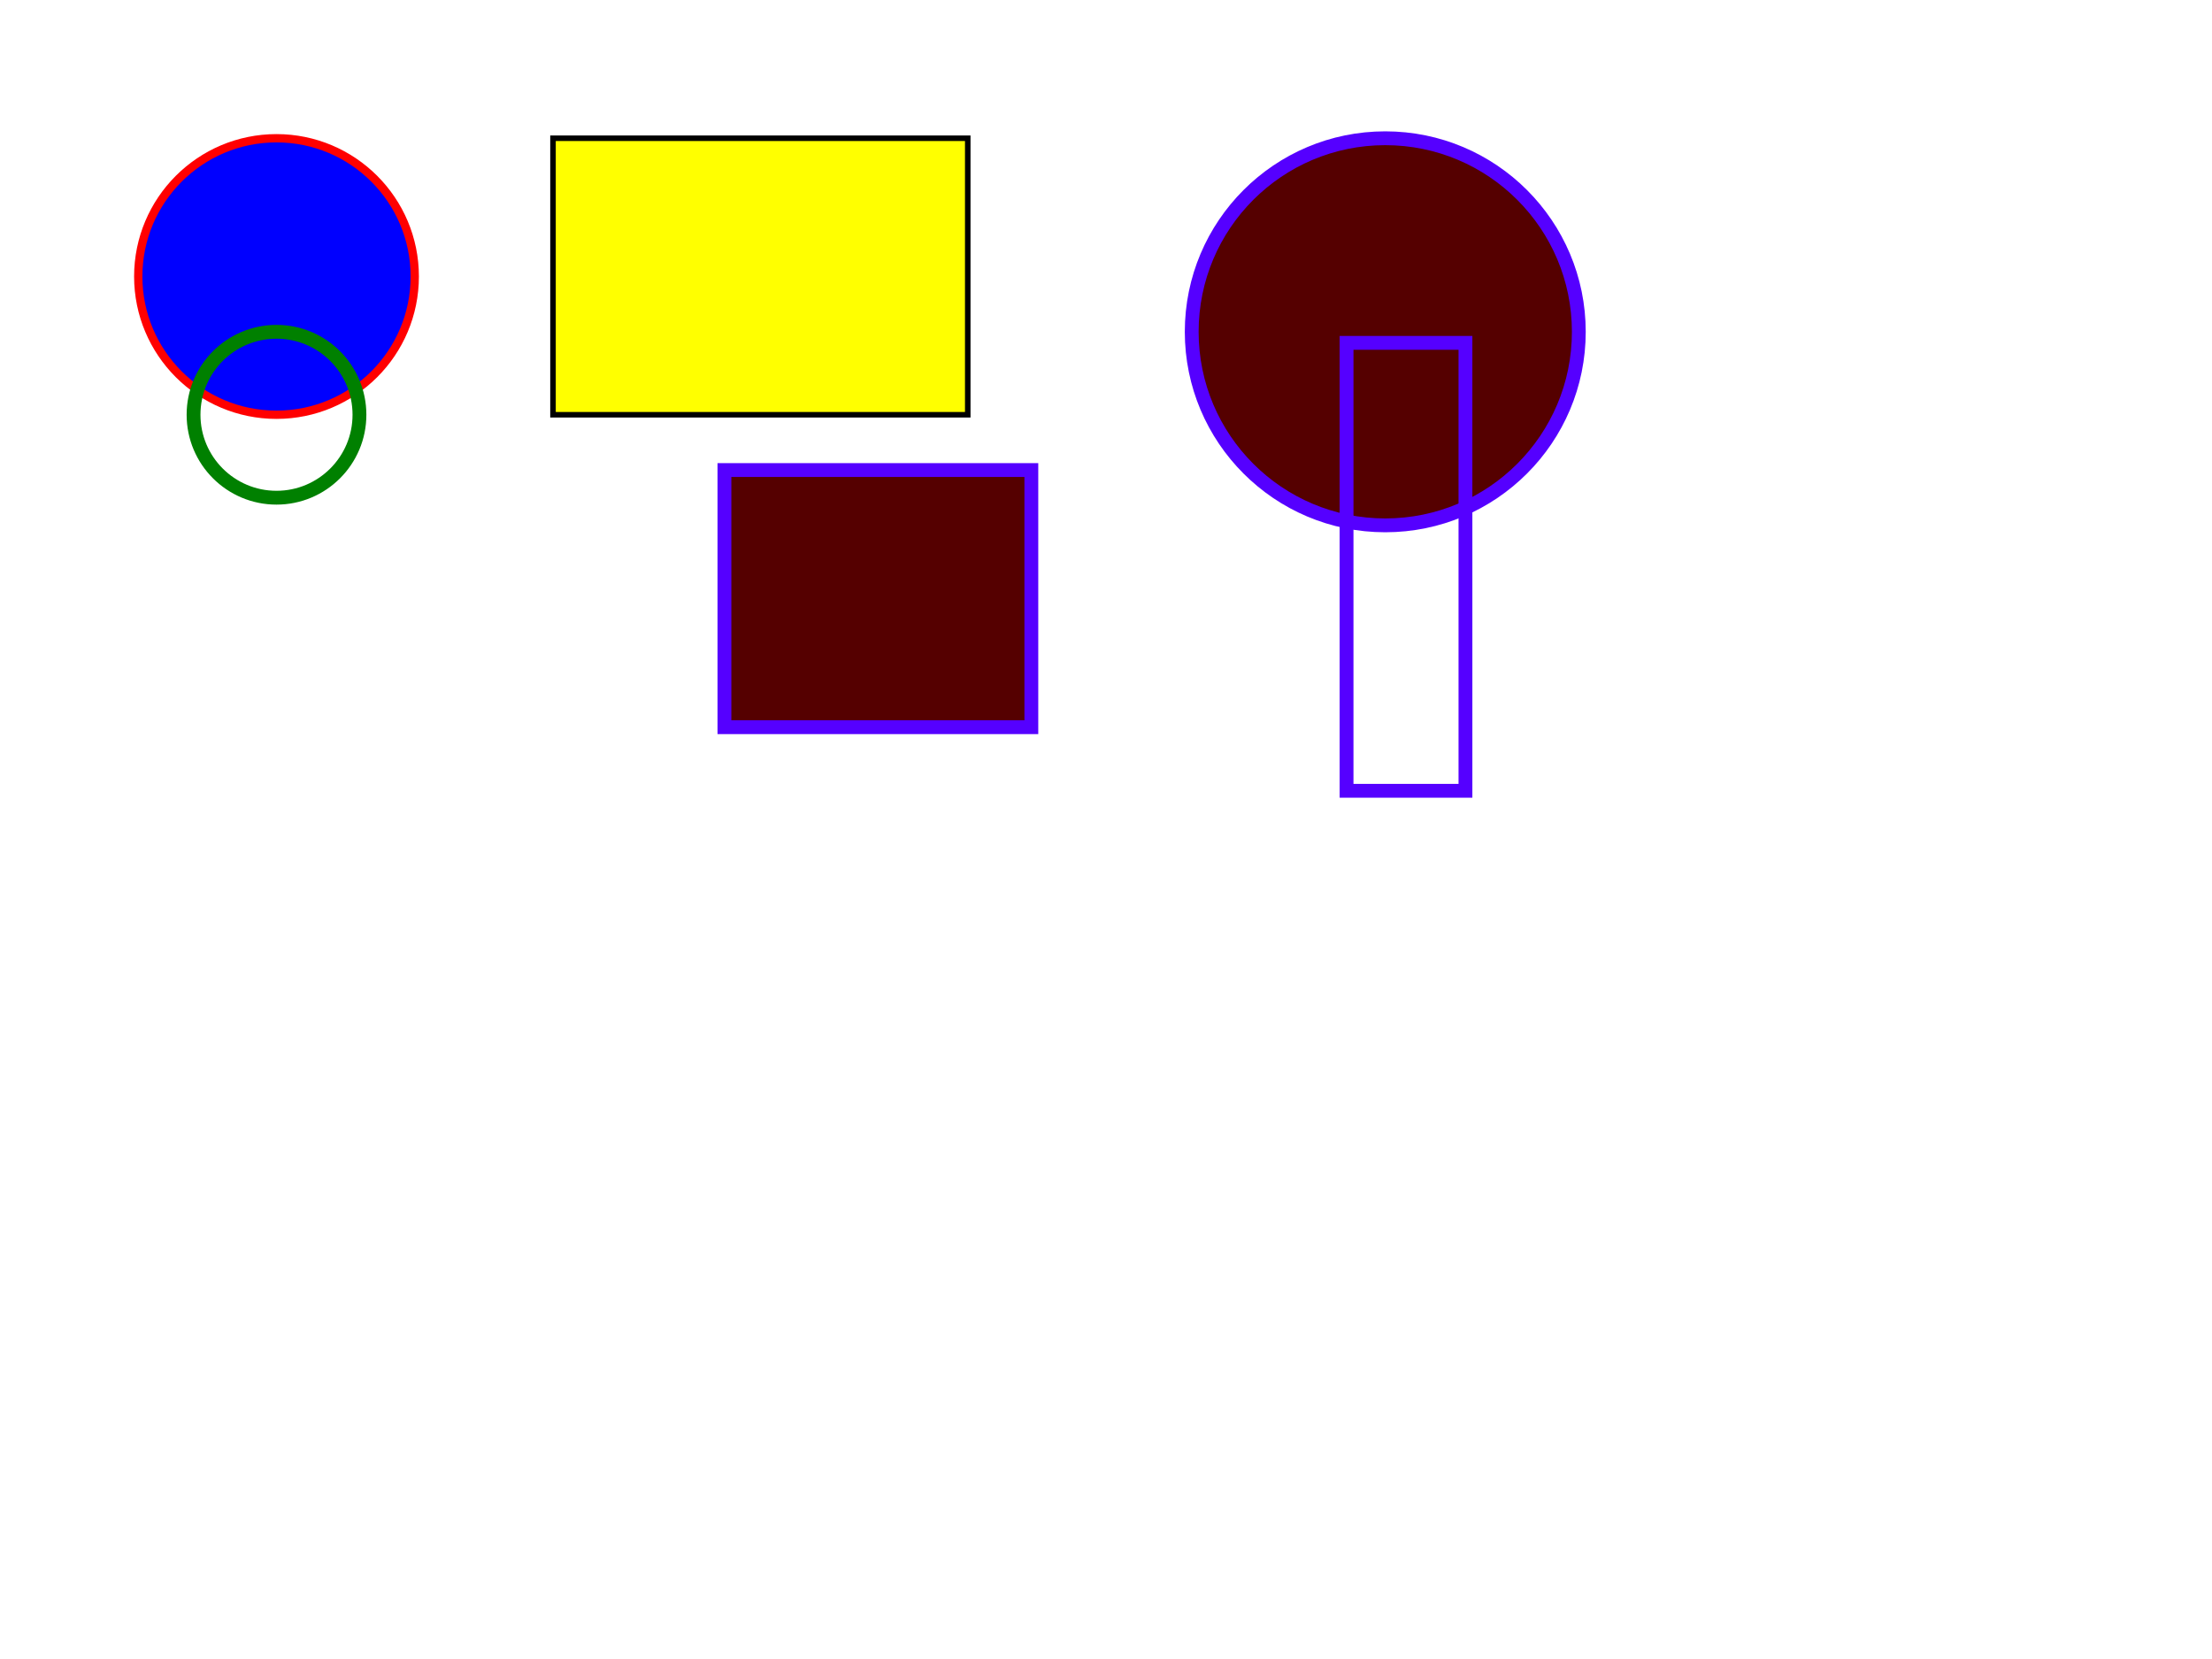
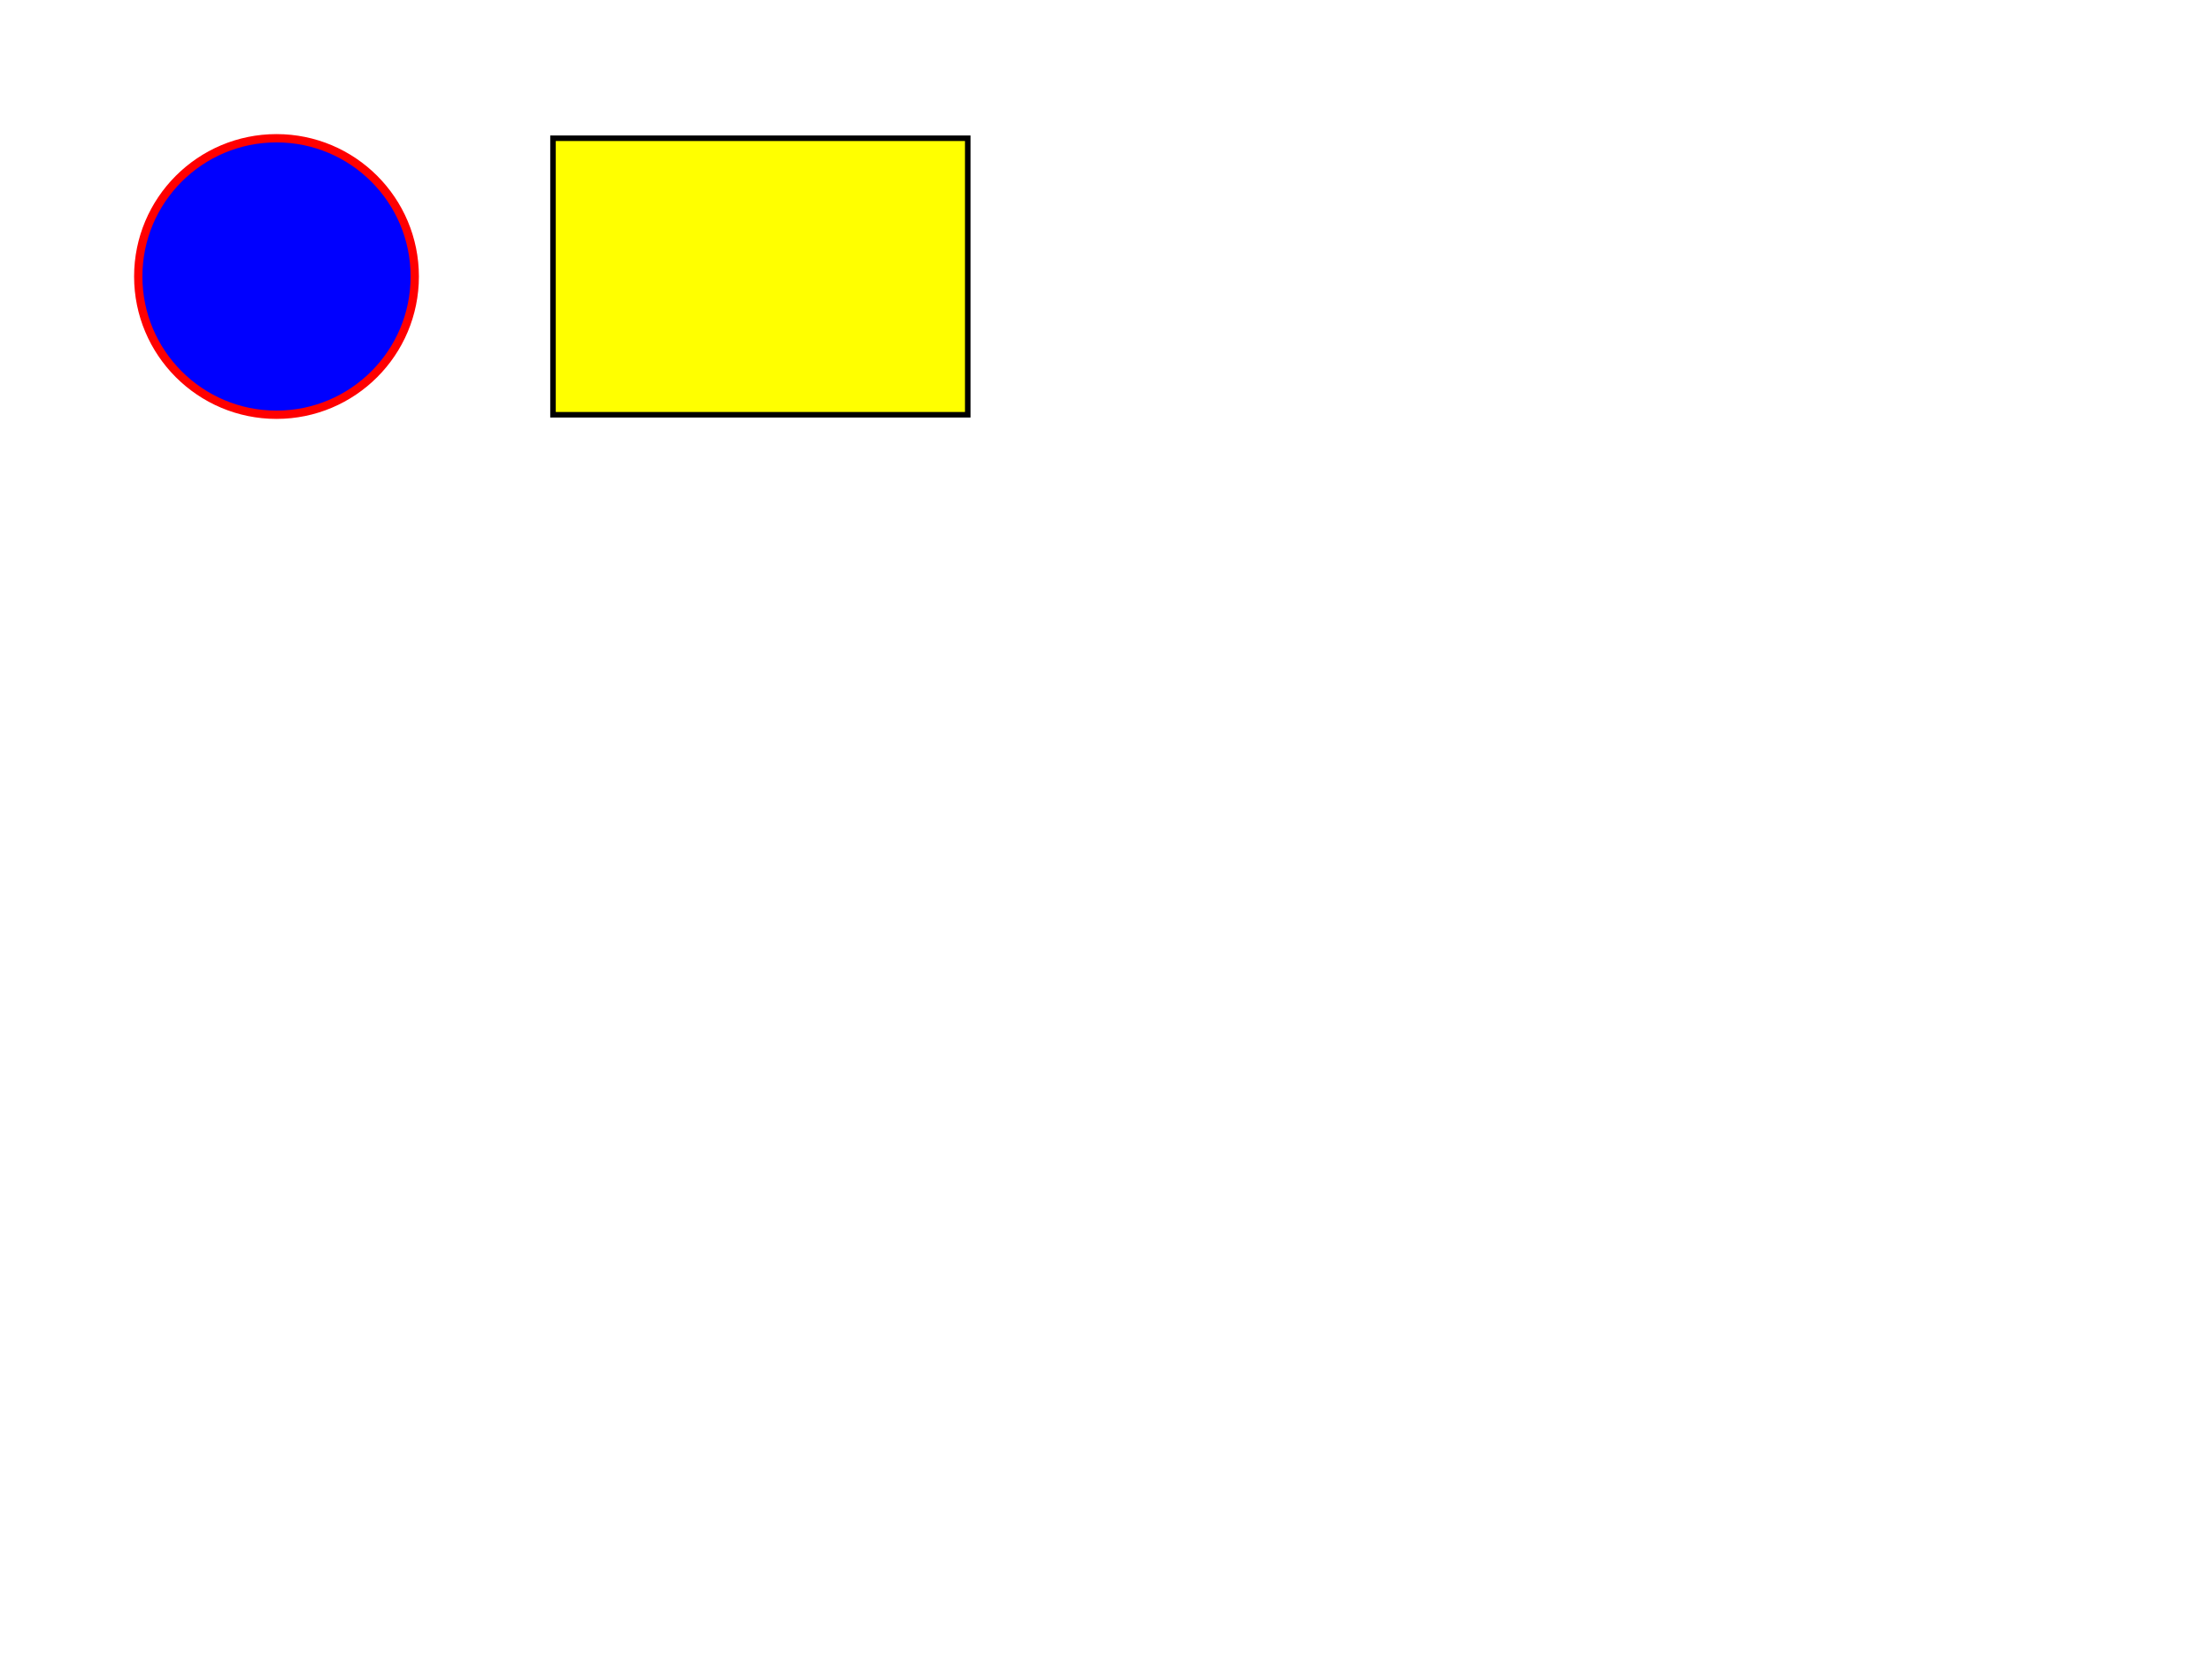
<svg xmlns="http://www.w3.org/2000/svg" width="800" height="600">
  <circle cx="100" cy="100" r="50" stroke="red" fill="blue" stroke-width="3" />
  <rect x="200" y="50" width="150" height="100" stroke="black" fill="yellow" stroke-width="2" />
-   <circle cx="100" cy="150" r="30" stroke="green" fill="none" stroke-width="5" />
-   <circle cx="501" cy="120" r="70" stroke="#5500ff" fill="#550000" stroke-width="5" />
-   <rect x="262" y="170" width="111" height="93" stroke="#5500ff" fill="#550000" stroke-width="5" />
-   <rect x="487" y="124" width="43" height="162" stroke="#5500ff" fill="none" stroke-width="5" />
</svg>
